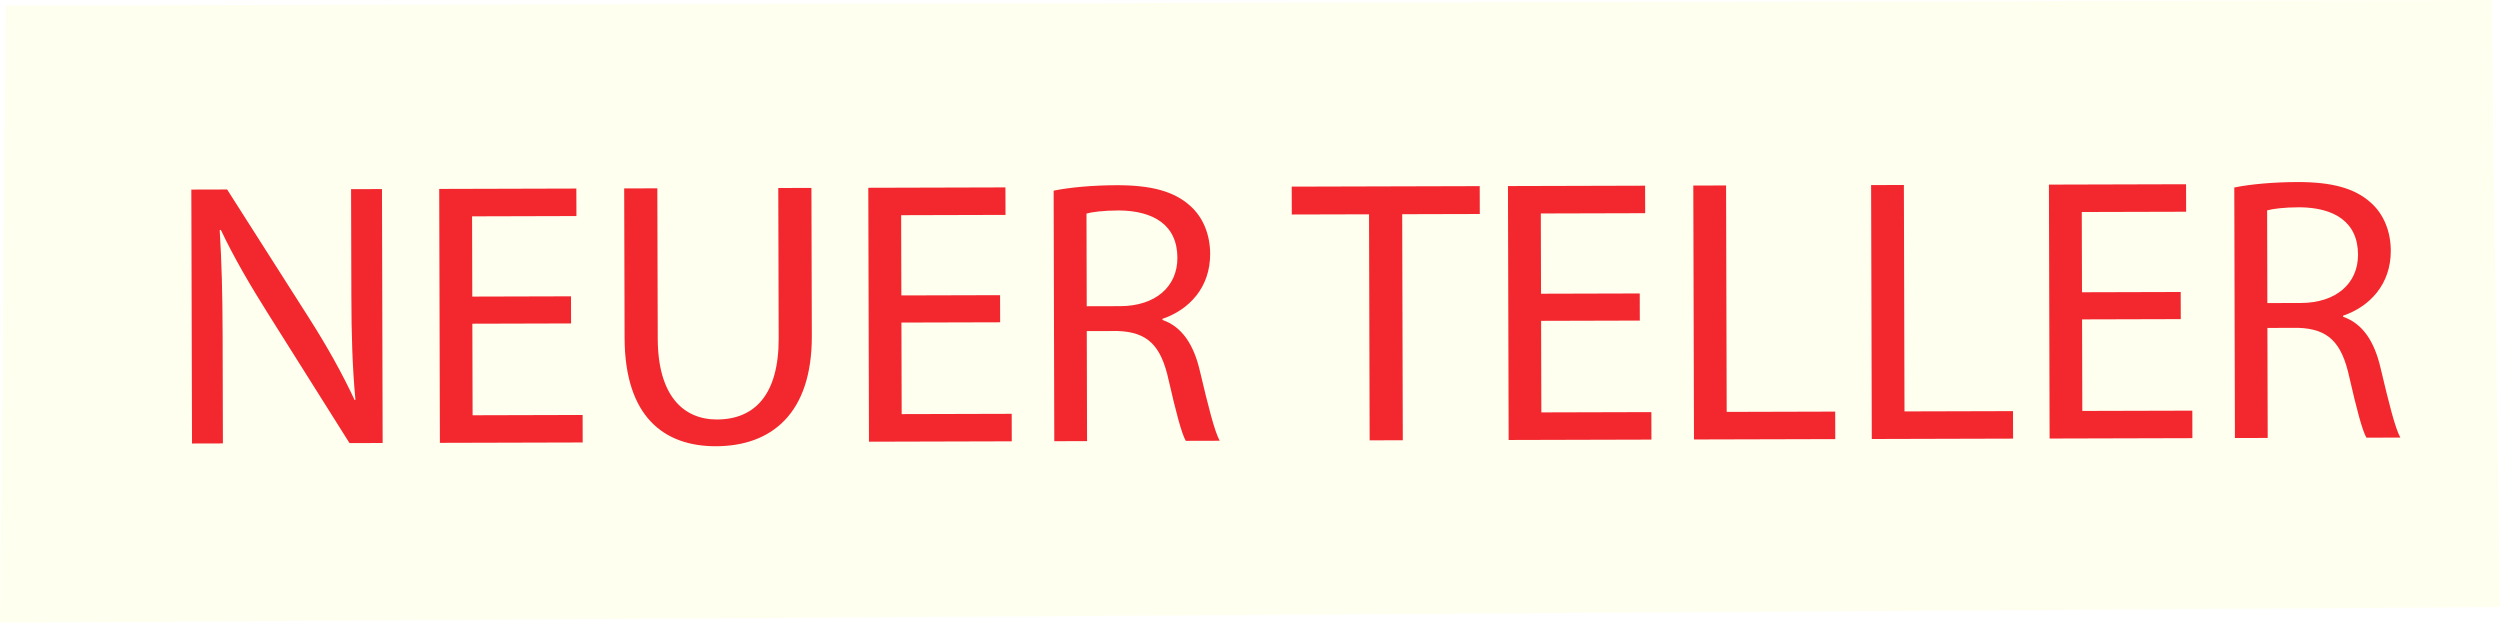
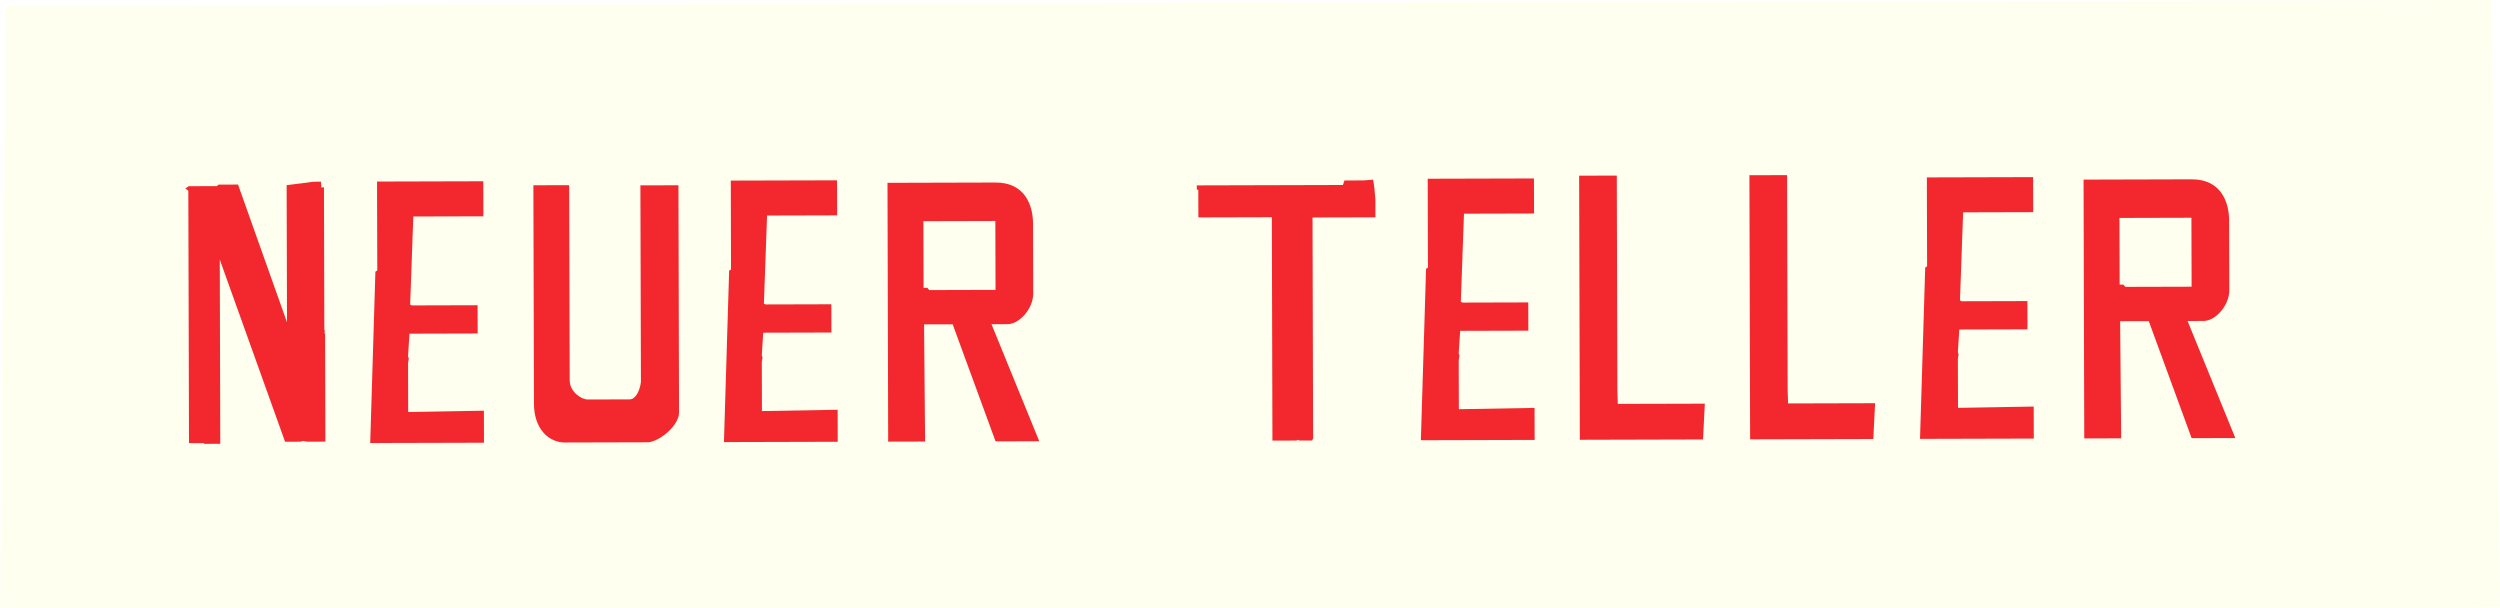
- <svg xmlns="http://www.w3.org/2000/svg" version="1.1" id="Ebene_1" x="0px" y="0px" width="282.6px" height="70.398px" viewBox="0 0 282.6 70.398" enable-background="new 0 0 282.6 70.398" xml:space="preserve">
+ <svg xmlns="http://www.w3.org/2000/svg" version="1.1" id="Ebene_1" x="0px" y="0px" width="282.6px" height="68.631px" viewBox="0 0 282.6 68.631" enable-background="new 0 0 282.6 68.631" xml:space="preserve">
  <g>
    <polygon fill="#FFFFF0" points="0.666,0.623 281.632,0 282.6,68.631 0,70.398  " />
    <g>
-       <path fill="#F3282E" d="M21.705,50.134L21.628,21.43l4.046-0.011l9.238,14.497c2.139,3.359,3.808,6.378,5.179,9.313l0.085-0.042    c-0.352-3.832-0.445-7.324-0.458-11.796l-0.032-12.009l3.492-0.009l0.077,28.704l-3.748,0.01l-9.152-14.541    c-2.01-3.188-3.935-6.462-5.392-9.567l-0.128,0.043c0.223,3.619,0.317,7.069,0.33,11.838l0.032,12.265L21.705,50.134z" />
-       <path fill="#F3282E" d="M64.553,36.562l-11.158,0.03l0.028,10.349l12.436-0.033l0.008,3.109l-16.141,0.043l-0.077-28.704    l15.502-0.042l0.009,3.109l-11.797,0.032l0.024,9.071l11.158-0.03L64.553,36.562z" />
-       <path fill="#F3282E" d="M74.305,21.289l0.046,16.992c0.018,6.431,2.878,9.148,6.711,9.138c4.259-0.011,6.978-2.83,6.96-9.175    l-0.046-16.992l3.748-0.01l0.045,16.737c0.024,8.815-4.608,12.448-10.826,12.464c-5.877,0.016-10.315-3.336-10.339-12.237    l-0.046-16.907L74.305,21.289z" />
-       <path fill="#F3282E" d="M113.056,36.432l-11.158,0.03l0.028,10.349l12.436-0.033l0.008,3.109l-16.141,0.043l-0.077-28.704    l15.502-0.042l0.009,3.109l-11.797,0.032l0.024,9.071l11.158-0.03L113.056,36.432z" />
-       <path fill="#F3282E" d="M119.104,21.552c1.872-0.388,4.556-0.609,7.11-0.616c3.961-0.011,6.518,0.707,8.311,2.32    c1.452,1.274,2.266,3.23,2.271,5.445c0.011,3.791-2.367,6.31-5.389,7.34l0.001,0.128c2.216,0.761,3.541,2.801,4.231,5.781    c0.948,4,1.636,6.767,2.235,7.873l-3.833,0.01c-0.471-0.808-1.116-3.276-1.935-6.852c-0.862-3.958-2.4-5.445-5.765-5.563    l-3.492,0.009l0.033,12.436l-3.705,0.01L119.104,21.552z M122.844,34.617l3.791-0.01c3.96-0.011,6.467-2.189,6.458-5.469    c-0.01-3.705-2.696-5.316-6.614-5.348c-1.789,0.005-3.066,0.179-3.662,0.351L122.844,34.617z" />
-       <path fill="#F3282E" d="M154.755,24.225l-8.73,0.023l-0.009-3.151l21.251-0.057l0.009,3.151l-8.772,0.023l0.068,25.552    l-3.748,0.01L154.755,24.225z" />
-       <path fill="#F3282E" d="M185.364,36.238l-11.158,0.03l0.028,10.349l12.436-0.033l0.008,3.109l-16.141,0.043l-0.077-28.704    l15.502-0.042l0.009,3.109l-11.797,0.032l0.024,9.071l11.158-0.03L185.364,36.238z" />
-       <path fill="#F3282E" d="M191.411,20.975l3.705-0.01l0.069,25.595l12.266-0.033l0.008,3.109l-15.971,0.042L191.411,20.975z" />
-       <path fill="#F3282E" d="M211.51,20.921l3.705-0.01l0.069,25.595l12.266-0.033l0.008,3.109l-15.971,0.043L211.51,20.921z" />
-       <path fill="#F3282E" d="M246.514,36.074l-11.158,0.03l0.028,10.349l12.436-0.033l0.008,3.109l-16.141,0.043l-0.077-28.704    l15.502-0.042l0.009,3.109l-11.797,0.031l0.024,9.071l11.158-0.03L246.514,36.074z" />
-       <path fill="#F3282E" d="M252.563,21.195c1.872-0.389,4.556-0.609,7.11-0.616c3.961-0.011,6.518,0.707,8.311,2.32    c1.452,1.274,2.266,3.231,2.271,5.445c0.011,3.791-2.367,6.31-5.389,7.339l0.001,0.128c2.217,0.761,3.541,2.801,4.231,5.781    c0.948,4,1.636,6.767,2.235,7.873l-3.833,0.01c-0.471-0.808-1.116-3.276-1.935-6.851c-0.862-3.959-2.4-5.445-5.765-5.564    l-3.492,0.009l0.033,12.436l-3.705,0.01L252.563,21.195z M256.302,34.259l3.791-0.01c3.96-0.011,6.467-2.189,6.458-5.469    c-0.01-3.705-2.696-5.316-6.614-5.349c-1.789,0.005-3.066,0.179-3.662,0.351L256.302,34.259z" />
+       <path fill="#F3282E" d="M24.899,50.168l-1.789,0.004l-0.085-0.084l-1.661,0.004l-0.076-28.534l-0.341-0.254l0.382-0.256    l3.194-0.009l0.17-0.171l2.215-0.006l5.535,15.572l-0.042-15.502l3.065-0.392l0.81-0.002l0.045,0.511c0,0.042,0,0.085-0.043,0.127    l0.341-0.001l0.043,16.141l0.085,0.085l-0.084,0.085l0.085,0.042l-0.085,0.086l0.085,0.127l0.033,12.18l-2.044,0.006l-0.512-0.084    l-0.255,0.086l-1.746,0.004l-7.381-20.592L24.899,50.168z" />
+       <path fill="#F3282E" d="M54.699,46.425l0.01,3.62L41.848,50.08l0.587-19.379l0.213-0.128L42.62,20.522l12.01-0.032l0.011,3.961    l-7.921,0.021l-0.357,9.967l0.214,0.084l7.41-0.02l0.008,3.194l-7.708,0.021l-0.163,2.556l0.086,0.255l-0.084,0.511l0.016,5.536    L54.699,46.425z" />
+       <path fill="#F3282E" d="M60.293,20.943l4.046-0.011l0.06,22.06c0.003,1.277,1.284,2.168,2.051,2.167l4.727-0.013    c0.682-0.002,1.147-0.983,1.273-1.962l-0.06-22.23l4.301-0.012l0.068,25.68c0.004,1.448-2.078,3.199-3.44,3.374l-9.455,0.025    c-1.831,0.005-3.496-1.524-3.504-4.377l-0.019-6.856L60.293,20.943z" />
+       <path fill="#F3282E" d="M94.686,46.318l0.01,3.62l-12.861,0.034l0.587-19.379l0.213-0.128l-0.027-10.051l12.01-0.032l0.011,3.961    l-7.921,0.021l-0.357,9.966l0.214,0.084l7.41-0.02l0.008,3.194l-7.708,0.021l-0.163,2.556l0.086,0.255l-0.084,0.512l0.016,5.536    L94.686,46.318z" />
+       <path fill="#F3282E" d="M104.574,49.912l-4.174,0.011l-0.078-29.257l12.223-0.033c3.322-0.009,4.223,2.586,4.229,4.631    l0.021,7.921c0.005,1.704-1.565,3.454-2.886,3.458l-1.831,0.005l5.4,13.23l-4.939,0.013l-4.848-13.232l-3.236,0.009    L104.574,49.912z M112.514,24.977l-8.134,0.022l0.021,7.538l0.426-0.001l0.213,0.255l7.495-0.021L112.514,24.977z" />
+       <path fill="#F3282E" d="M143.836,49.807l-0.067-25.254l-8.305,0.022l-0.009-3.109l-0.17-0.042l-0.001-0.468l16.523-0.044    l0.169-0.512l2.173-0.006l1.063-0.088l0.13,0.766l0.131,1.448l0.006,2.044l-7.111,0.019l0.067,24.999l-0.128,0.213l-1.405,0.004    l-0.171-0.084l-0.17,0.085L143.836,49.807z" />
+       <path fill="#F3282E" d="M173.466,46.107l0.01,3.62l-12.861,0.035l0.587-19.379l0.213-0.128l-0.027-10.051l12.01-0.032l0.011,3.961    l-7.921,0.021l-0.357,9.966l0.214,0.084l7.41-0.02l0.008,3.194l-7.708,0.021l-0.164,2.556l0.087,0.255l-0.085,0.511l0.016,5.536    L173.466,46.107z" />
+       <path fill="#F3282E" d="M182.875,45.656l9.838-0.026l-0.202,4.046l-13.926,0.037l-0.08-29.854l4.258-0.011l0.065,24.274    L182.875,45.656z" />
+       <path fill="#F3282E" d="M202.123,45.604l9.838-0.026l-0.202,4.046l-13.926,0.037l-0.08-29.854l4.258-0.011l0.065,24.274    L202.123,45.604z" />
+       <path fill="#F3282E" d="M229.89,45.956l0.01,3.62l-12.861,0.035l0.587-19.379l0.213-0.128l-0.027-10.051l12.01-0.032l0.011,3.961    l-7.921,0.021l-0.357,9.966l0.214,0.084l7.41-0.02l0.008,3.194l-7.708,0.021l-0.164,2.555l0.087,0.255l-0.085,0.511l0.016,5.536    L229.89,45.956z" />
+       <path fill="#F3282E" d="M239.778,49.549l-4.174,0.011l-0.078-29.257l12.223-0.033c3.322-0.009,4.223,2.586,4.229,4.631    l0.021,7.921c0.005,1.704-1.565,3.454-2.886,3.458l-1.831,0.005l5.4,13.23l-4.939,0.014l-4.848-13.232l-3.236,0.009    L239.778,49.549z M247.718,24.614l-8.134,0.022l0.021,7.538l0.426-0.001l0.213,0.254l7.495-0.02L247.718,24.614z" />
    </g>
  </g>
</svg>
